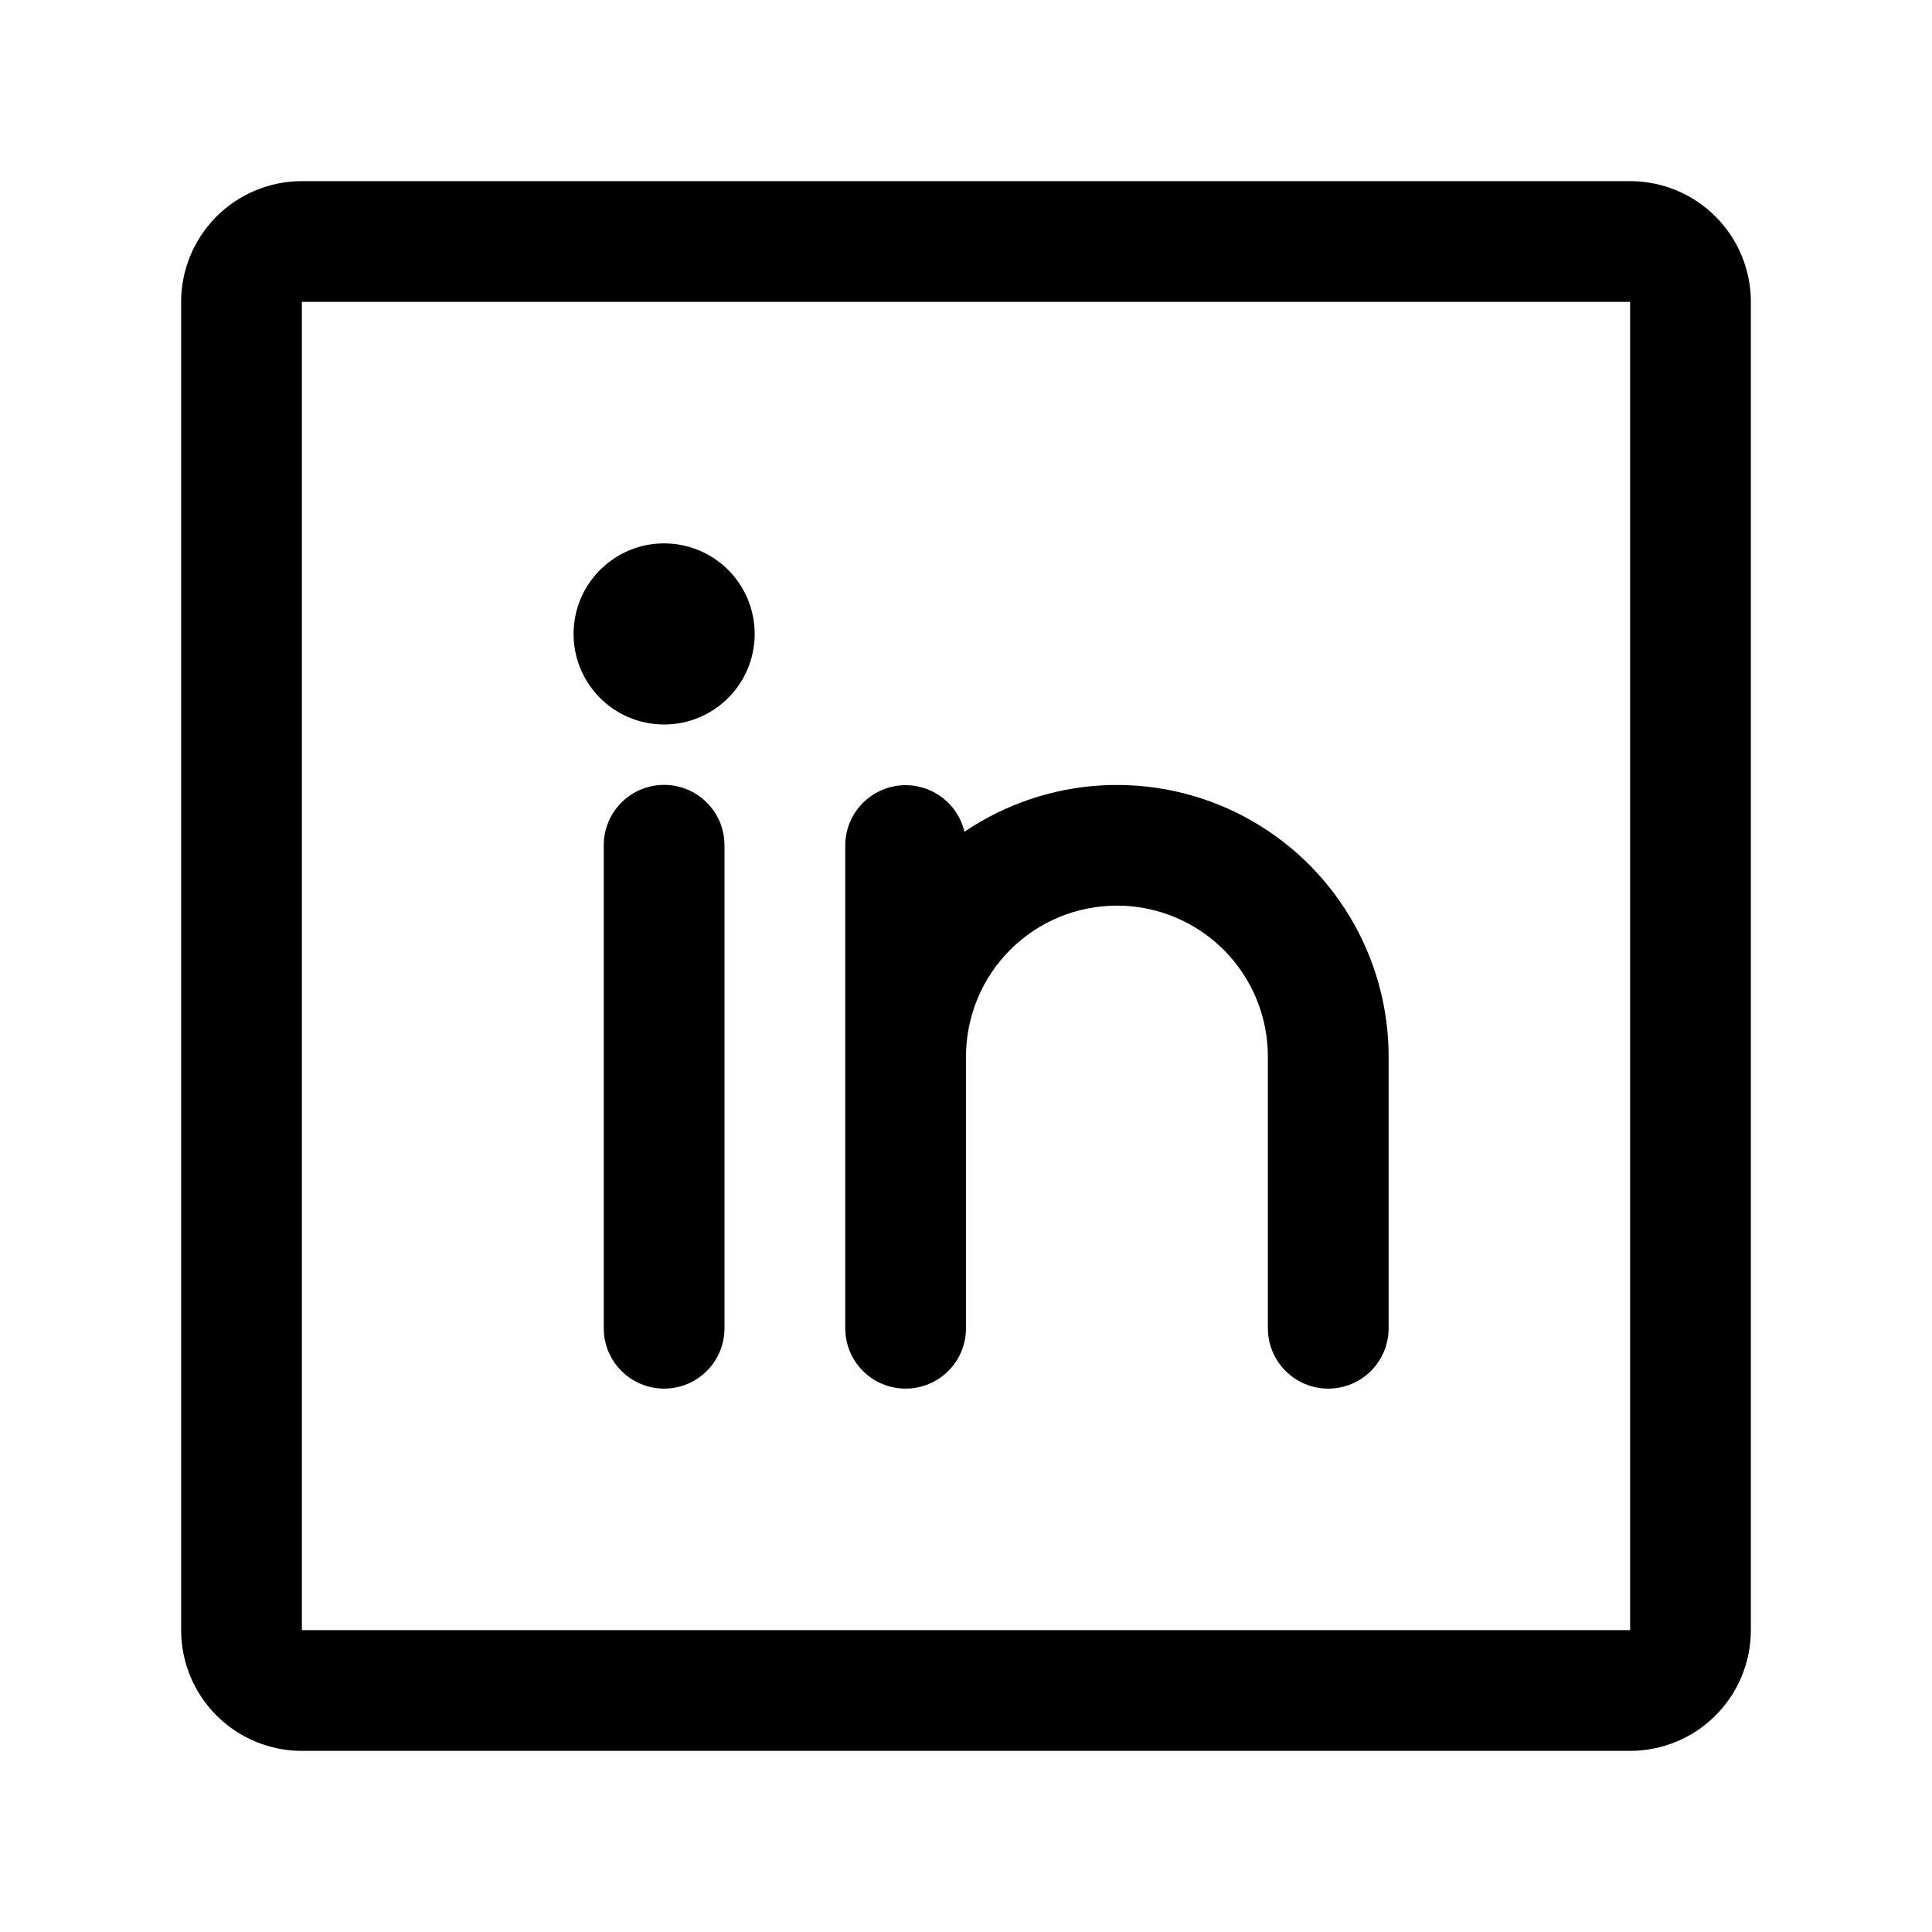
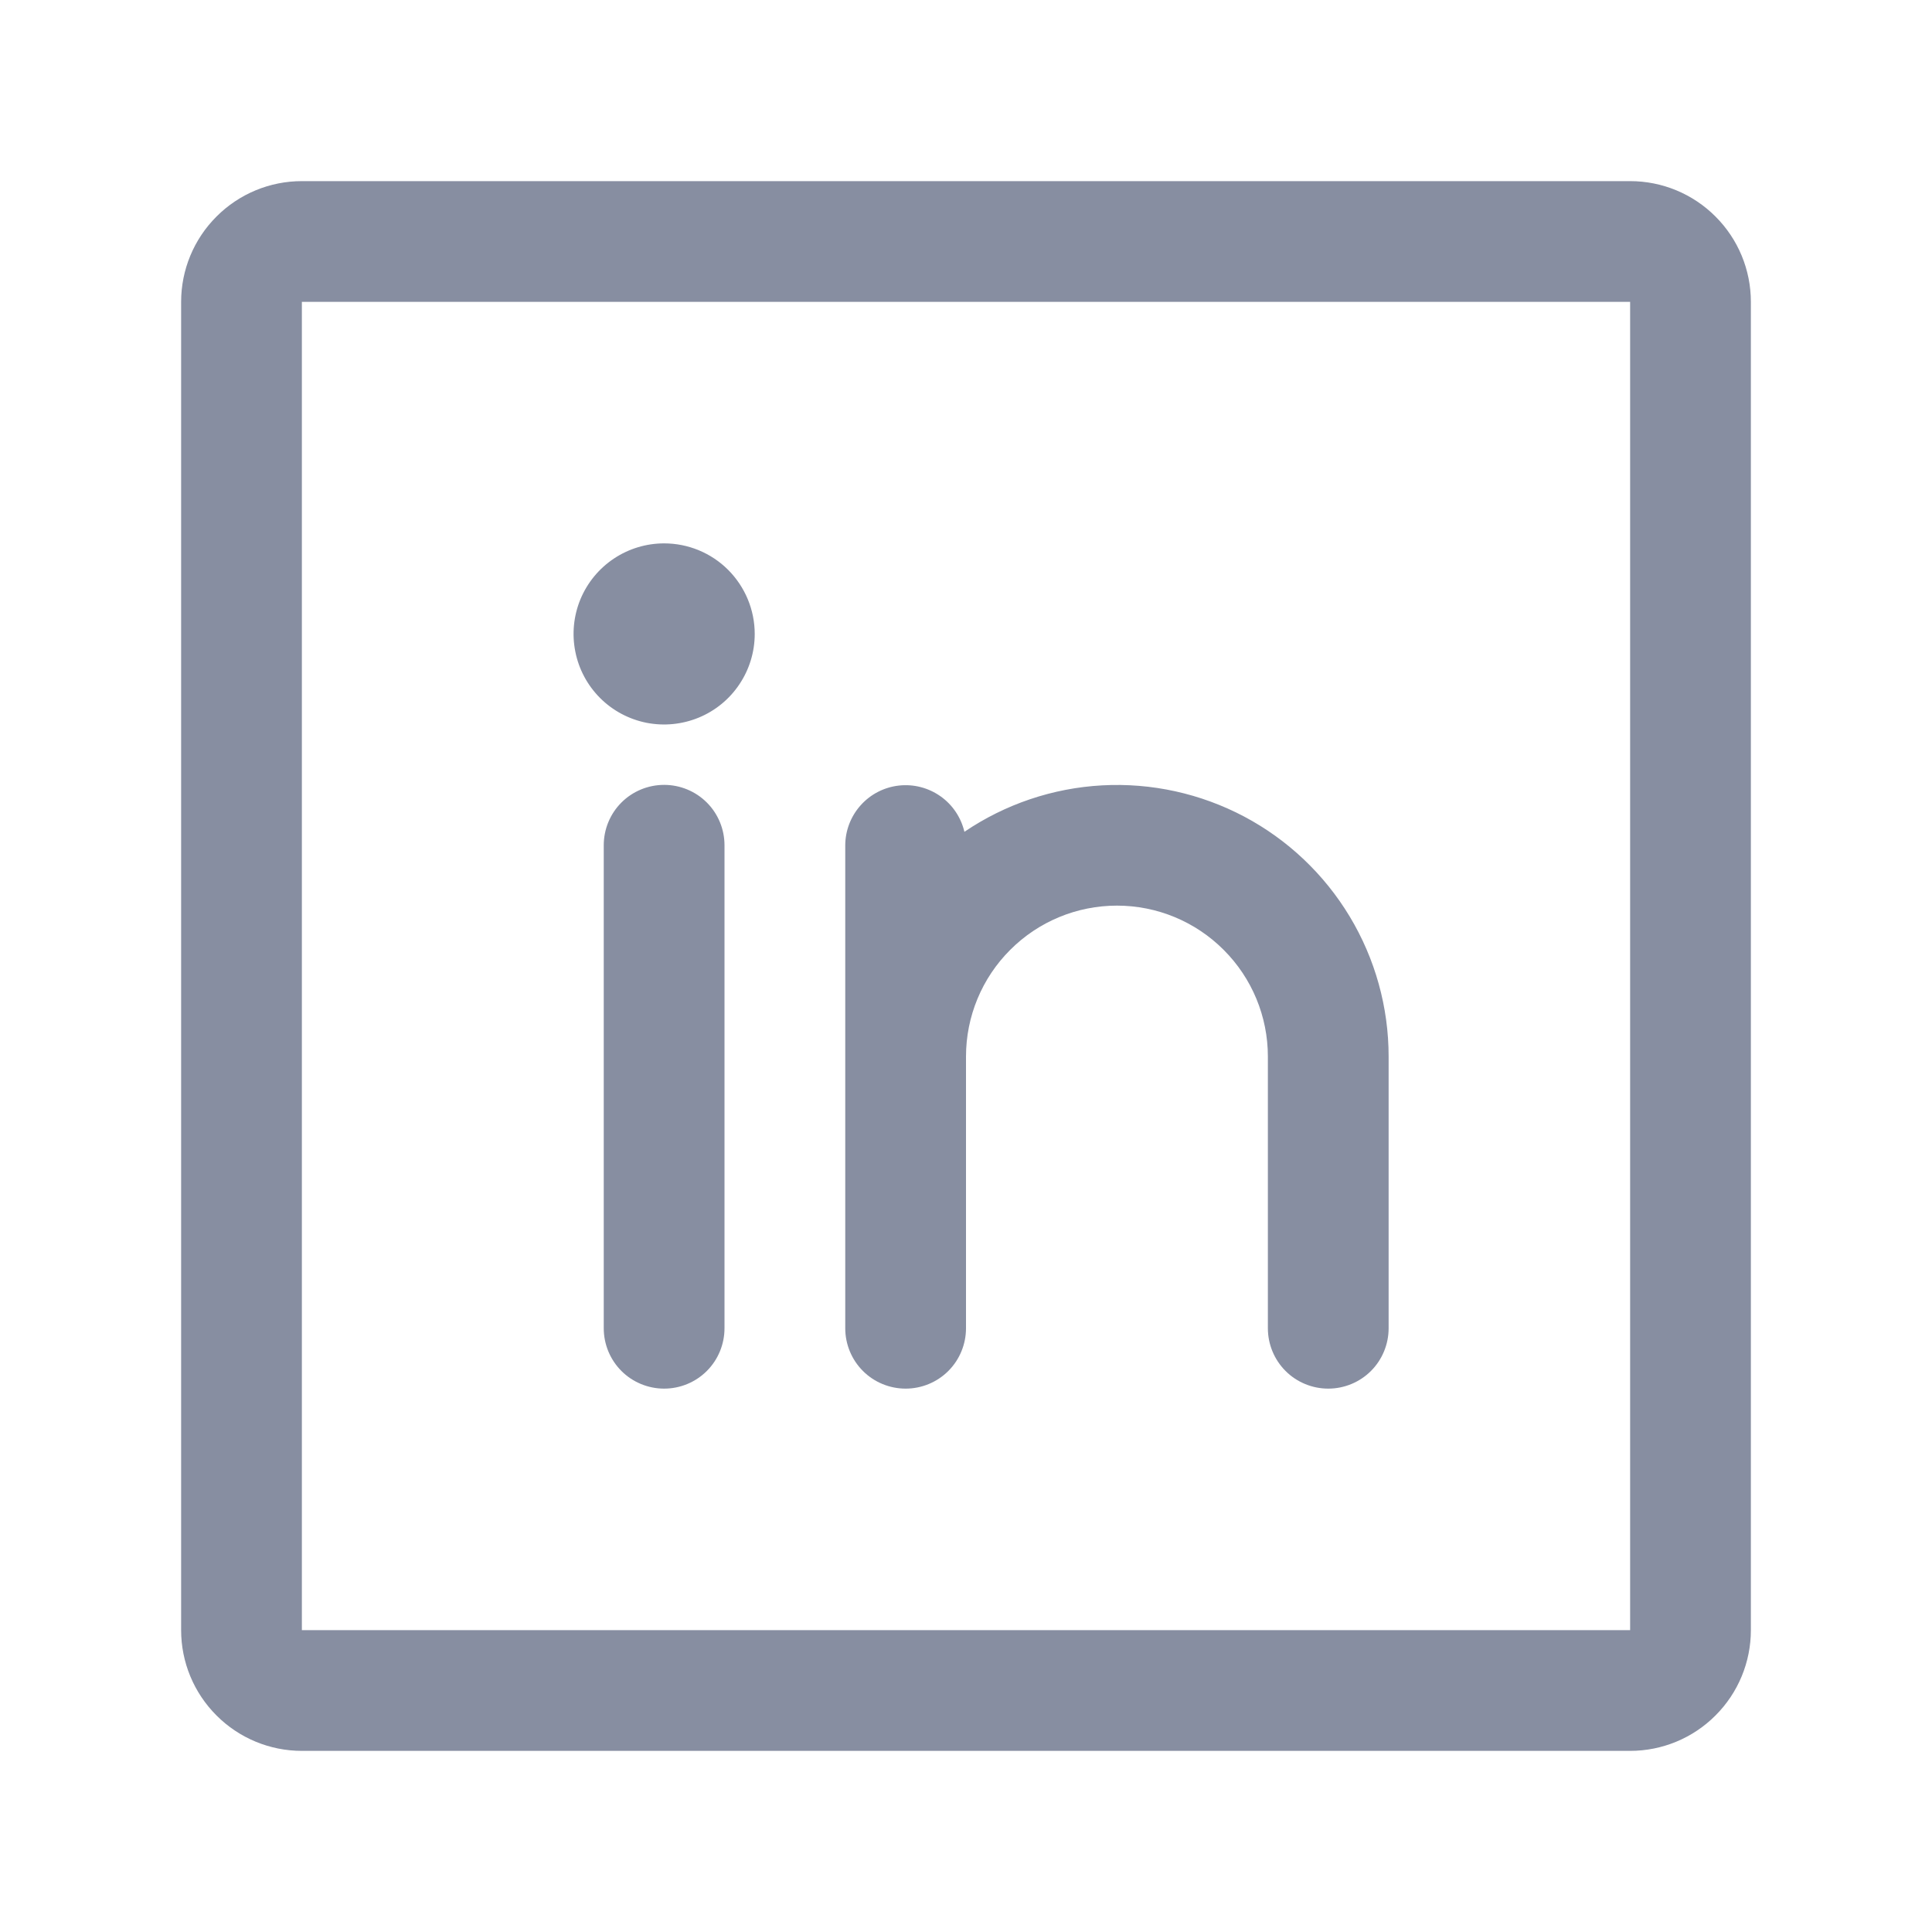
- <svg xmlns="http://www.w3.org/2000/svg" width="32" height="32" viewBox="0 0 32 32" fill="none">
-   <path d="M27 3H5C4.47 3 3.961 3.211 3.586 3.586C3.211 3.961 3 4.47 3 5V27C3 27.53 3.211 28.039 3.586 28.414C3.961 28.789 4.47 29 5 29H27C27.53 29 28.039 28.789 28.414 28.414C28.789 28.039 29 27.53 29 27V5C29 4.47 28.789 3.961 28.414 3.586C28.039 3.211 27.53 3 27 3ZM27 27H5V5H27V27ZM12 14V22C12 22.265 11.895 22.52 11.707 22.707C11.52 22.895 11.265 23 11 23C10.735 23 10.48 22.895 10.293 22.707C10.105 22.52 10 22.265 10 22V14C10 13.735 10.105 13.48 10.293 13.293C10.48 13.105 10.735 13 11 13C11.265 13 11.52 13.105 11.707 13.293C11.895 13.48 12 13.735 12 14ZM23 17.5V22C23 22.265 22.895 22.52 22.707 22.707C22.52 22.895 22.265 23 22 23C21.735 23 21.48 22.895 21.293 22.707C21.105 22.52 21 22.265 21 22V17.5C21 16.837 20.737 16.201 20.268 15.732C19.799 15.263 19.163 15 18.5 15C17.837 15 17.201 15.263 16.732 15.732C16.263 16.201 16 16.837 16 17.5V22C16 22.265 15.895 22.52 15.707 22.707C15.52 22.895 15.265 23 15 23C14.735 23 14.48 22.895 14.293 22.707C14.105 22.52 14 22.265 14 22V14C14.001 13.755 14.092 13.519 14.256 13.337C14.42 13.155 14.645 13.039 14.888 13.011C15.131 12.984 15.376 13.047 15.576 13.188C15.777 13.329 15.918 13.539 15.974 13.777C16.65 13.319 17.439 13.053 18.255 13.008C19.071 12.964 19.884 13.142 20.607 13.525C21.329 13.908 21.933 14.48 22.355 15.18C22.777 15.881 23 16.683 23 17.5ZM12.5 10.5C12.5 10.797 12.412 11.087 12.247 11.333C12.082 11.58 11.848 11.772 11.574 11.886C11.3 11.999 10.998 12.029 10.707 11.971C10.416 11.913 10.149 11.77 9.939 11.561C9.73 11.351 9.587 11.084 9.529 10.793C9.471 10.502 9.501 10.2 9.614 9.926C9.728 9.652 9.92 9.418 10.167 9.253C10.413 9.088 10.703 9 11 9C11.398 9 11.779 9.158 12.061 9.439C12.342 9.721 12.5 10.102 12.5 10.5Z" fill="currentColor" />
+ <svg xmlns="http://www.w3.org/2000/svg" width="28" height="28" viewBox="0 0 28 28" fill="none">
+   <path d="M23.625 2.625H4.375C3.911 2.625 3.466 2.809 3.138 3.138C2.809 3.466 2.625 3.911 2.625 4.375V23.625C2.625 24.089 2.809 24.534 3.138 24.862C3.466 25.191 3.911 25.375 4.375 25.375H23.625C24.089 25.375 24.534 25.191 24.862 24.862C25.191 24.534 25.375 24.089 25.375 23.625V4.375C25.375 3.911 25.191 3.466 24.862 3.138C24.534 2.809 24.089 2.625 23.625 2.625ZM23.625 23.625H4.375V4.375H23.625V23.625ZM10.5 12.25V19.25C10.5 19.482 10.408 19.705 10.244 19.869C10.08 20.033 9.857 20.125 9.625 20.125C9.393 20.125 9.17 20.033 9.006 19.869C8.842 19.705 8.75 19.482 8.75 19.25V12.25C8.75 12.018 8.842 11.795 9.006 11.631C9.17 11.467 9.393 11.375 9.625 11.375C9.857 11.375 10.08 11.467 10.244 11.631C10.408 11.795 10.5 12.018 10.5 12.25ZM20.125 15.312V19.25C20.125 19.482 20.033 19.705 19.869 19.869C19.705 20.033 19.482 20.125 19.25 20.125C19.018 20.125 18.795 20.033 18.631 19.869C18.467 19.705 18.375 19.482 18.375 19.25V15.312C18.375 14.732 18.145 14.176 17.734 13.766C17.324 13.355 16.768 13.125 16.188 13.125C15.607 13.125 15.051 13.355 14.641 13.766C14.23 14.176 14 14.732 14 15.312V19.25C14 19.482 13.908 19.705 13.744 19.869C13.58 20.033 13.357 20.125 13.125 20.125C12.893 20.125 12.67 20.033 12.506 19.869C12.342 19.705 12.25 19.482 12.25 19.25V12.25C12.251 12.036 12.331 11.829 12.474 11.67C12.617 11.51 12.814 11.409 13.027 11.385C13.24 11.361 13.454 11.416 13.63 11.54C13.805 11.663 13.928 11.847 13.977 12.055C14.569 11.654 15.259 11.421 15.973 11.382C16.688 11.343 17.399 11.5 18.031 11.834C18.663 12.169 19.192 12.67 19.561 13.283C19.93 13.896 20.125 14.597 20.125 15.312ZM10.938 9.188C10.938 9.447 10.861 9.701 10.716 9.917C10.572 10.133 10.367 10.301 10.127 10.4C9.887 10.499 9.624 10.525 9.369 10.475C9.114 10.424 8.88 10.299 8.697 10.116C8.513 9.932 8.388 9.698 8.338 9.444C8.287 9.189 8.313 8.925 8.412 8.685C8.512 8.445 8.68 8.24 8.896 8.096C9.112 7.952 9.365 7.875 9.625 7.875C9.973 7.875 10.307 8.013 10.553 8.259C10.799 8.506 10.938 8.839 10.938 9.188Z" fill="#878EA1" />
</svg>
